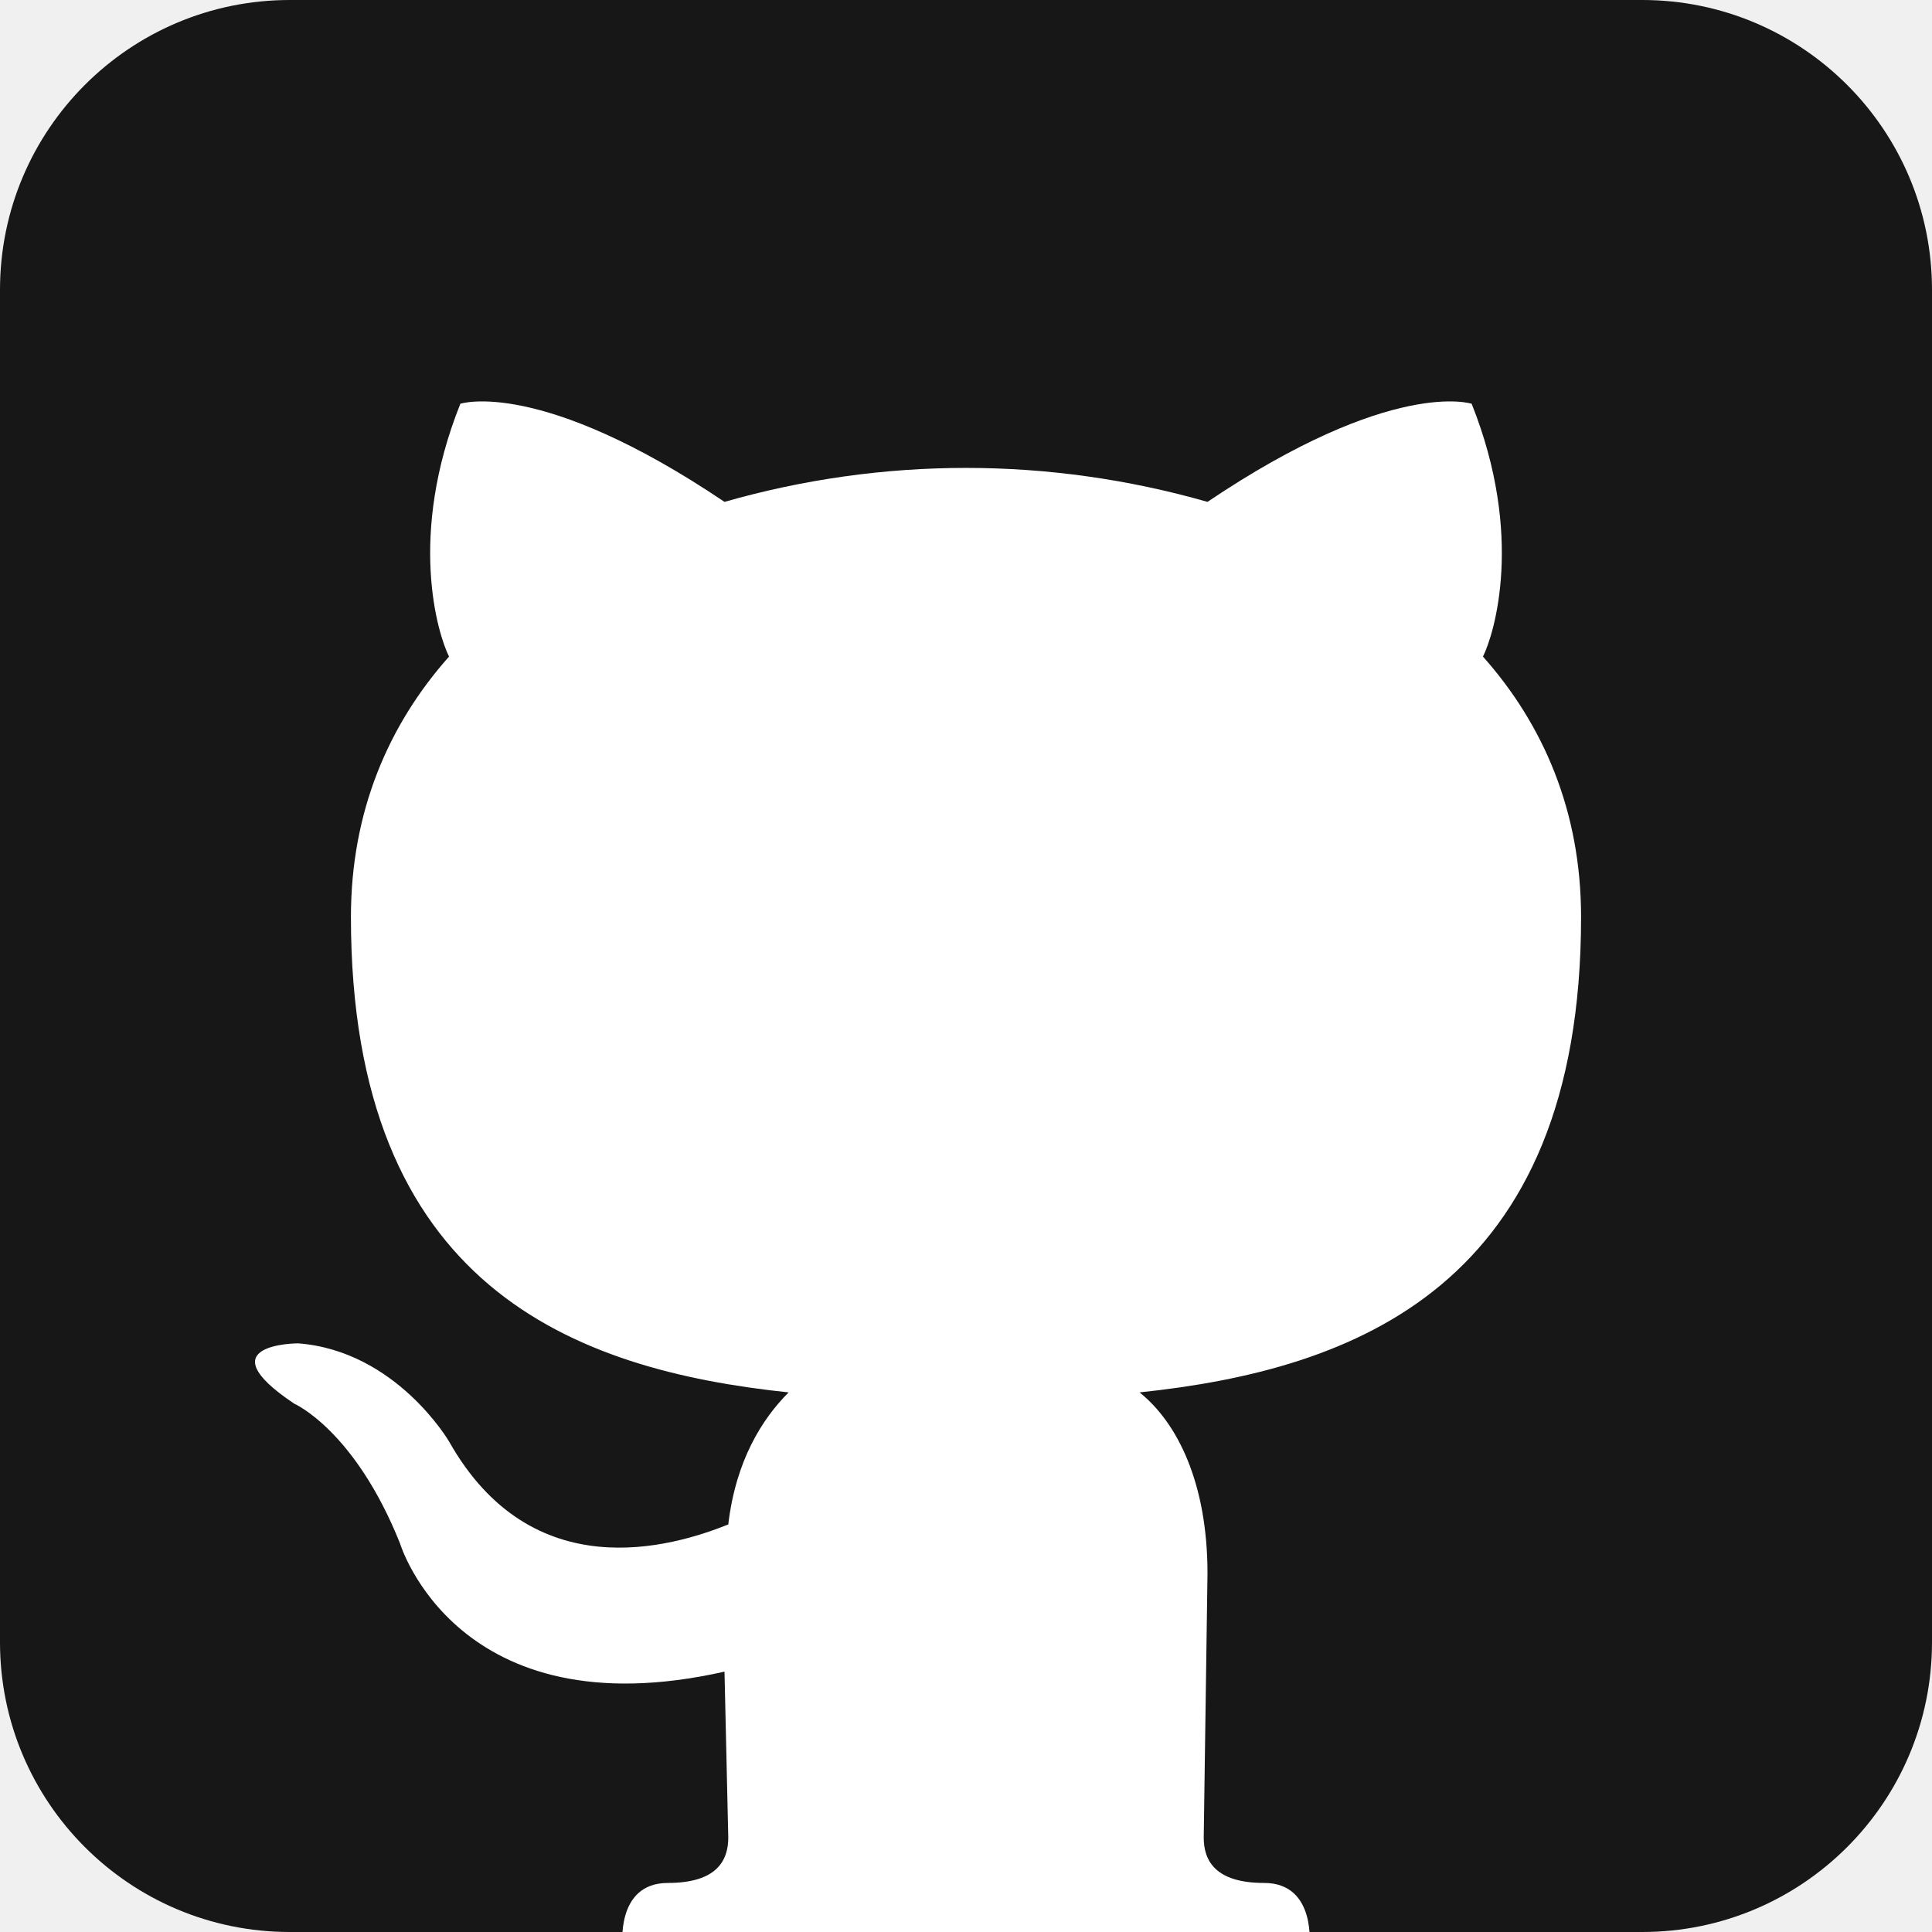
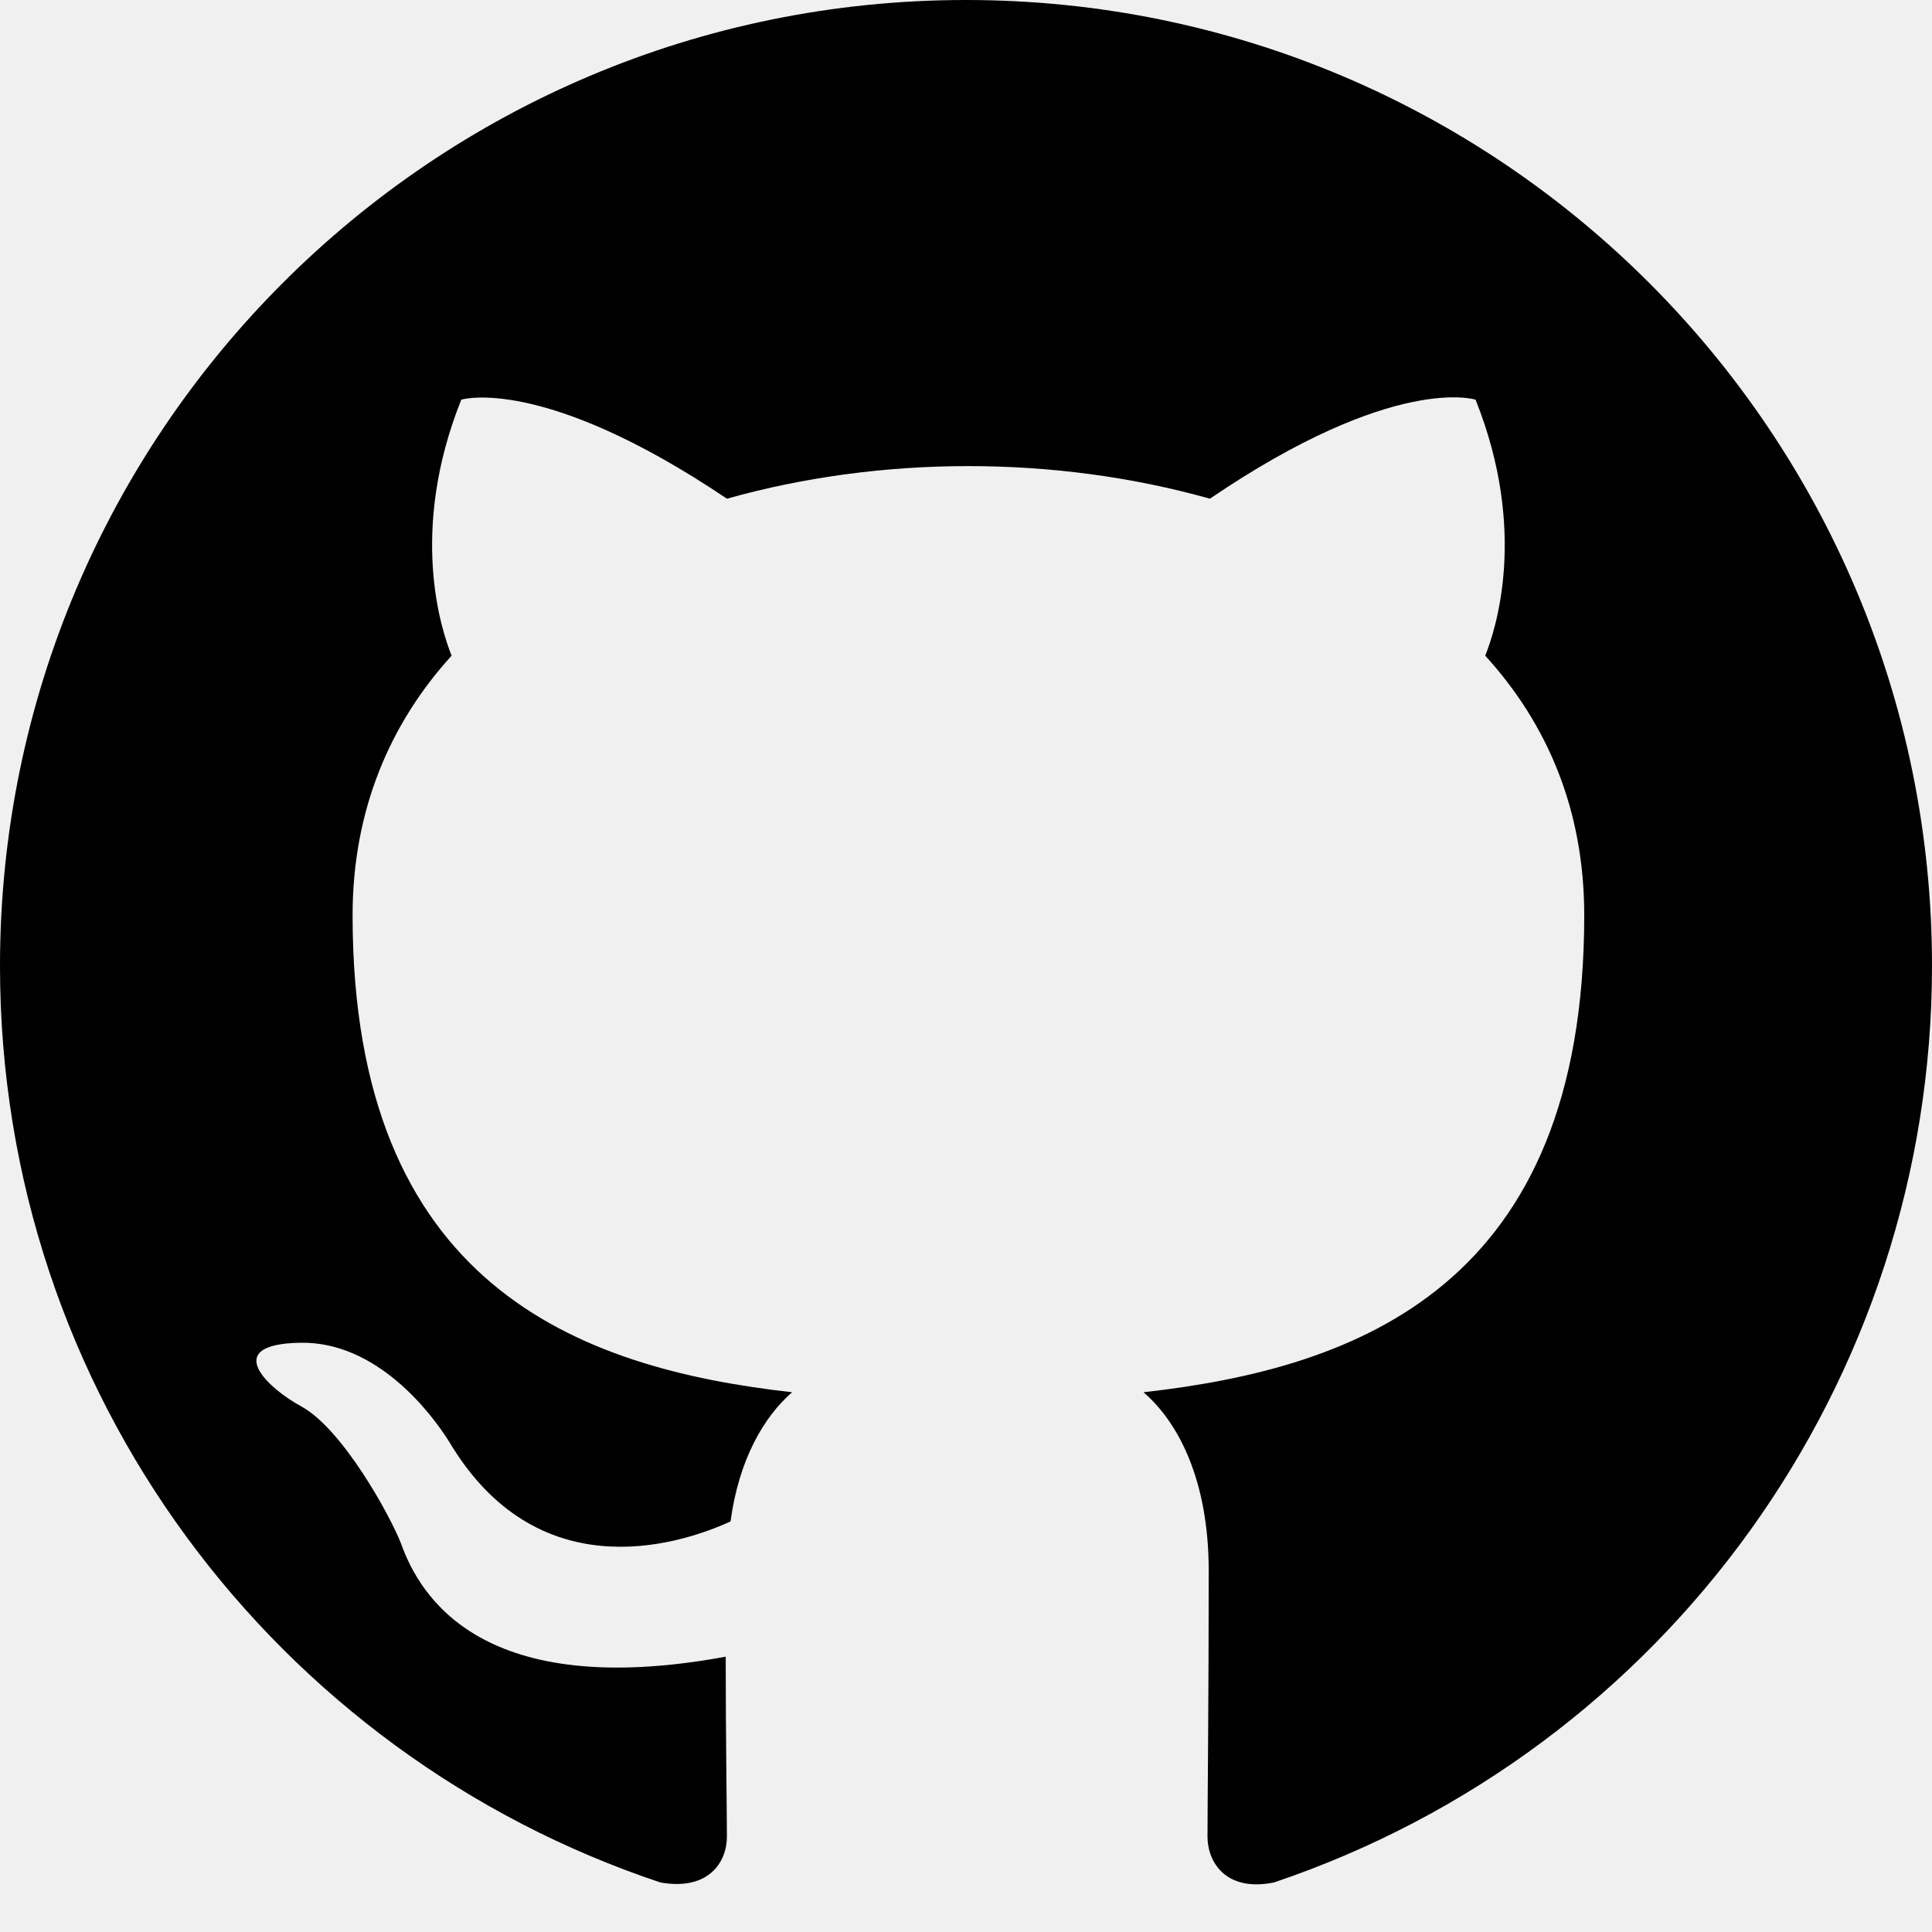
- <svg xmlns="http://www.w3.org/2000/svg" aria-label="GitHub" role="img" viewBox="0 0 512 512">
-   <rect width="512" height="512" rx="15%" fill="#181717" />
-   <path fill="#fff" d="M335 499c14 0 12 17 12 17H165s-2-17 12-17c13 0 16-6 16-12l-1-44c-71 16-86-34-86-34-12-30-28-37-28-37-24-16 1-16 1-16 26 2 40 26 40 26 22 39 59 28 74 22 2-17 9-28 16-35-57-6-116-28-116-126 0-28 10-51 26-69-3-6-11-32 3-67 0 0 21-7 70 26 42-12 86-12 128 0 49-33 70-26 70-26 14 35 6 61 3 67 16 18 26 41 26 69 0 98-60 120-117 126 10 8 18 24 18 48l-1 70c0 6 3 12 16 12z" />
+ <svg xmlns="http://www.w3.org/2000/svg" width="16" height="16" fill="currentColor" class="bi bi-github" viewBox="0 0 16 16">
+   <path d="M8 0C3.58 0 0 3.58 0 8c0 3.54 2.29 6.53 5.47 7.59.4.07.55-.17.55-.38 0-.19-.01-.82-.01-1.49-2.01.37-2.53-.49-2.69-.94-.09-.23-.48-.94-.82-1.13-.28-.15-.68-.52-.01-.53.63-.01 1.08.58 1.23.82.72 1.21 1.87.87 2.33.66.07-.52.28-.87.51-1.07-1.78-.2-3.64-.89-3.64-3.95 0-.87.31-1.59.82-2.15-.08-.2-.36-1.02.08-2.12 0 0 .67-.21 2.2.82.64-.18 1.32-.27 2-.27.68 0 1.36.09 2 .27 1.53-1.04 2.2-.82 2.2-.82.44 1.1.16 1.92.08 2.12.51.56.82 1.27.82 2.15 0 3.07-1.87 3.75-3.65 3.95.29.25.54.73.54 1.48 0 1.07-.01 1.93-.01 2.2 0 .21.15.46.55.38A8.012 8.012 0 0 0 16 8c0-4.42-3.58-8-8-8z" />
</svg>
